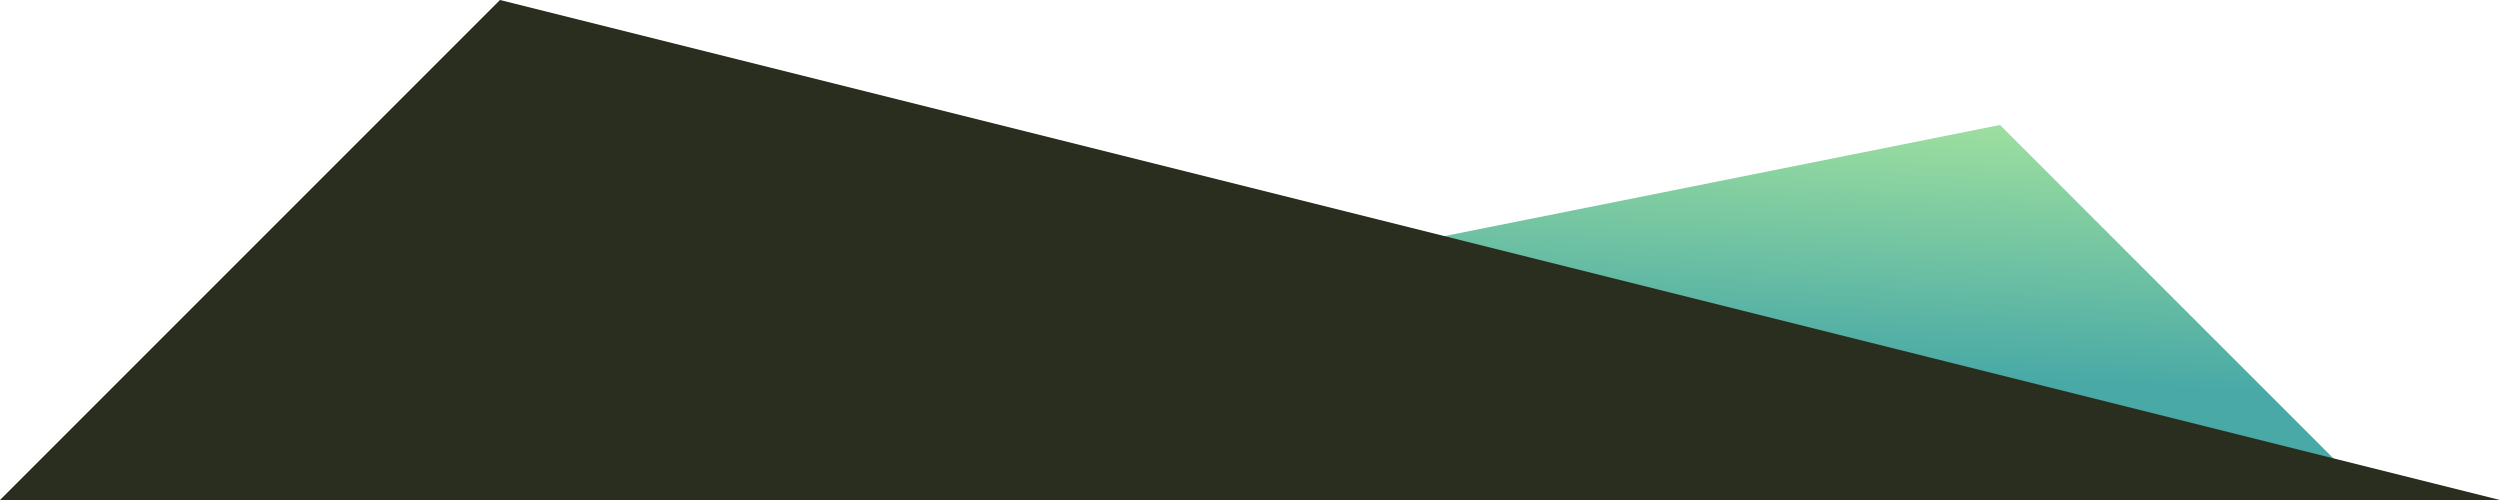
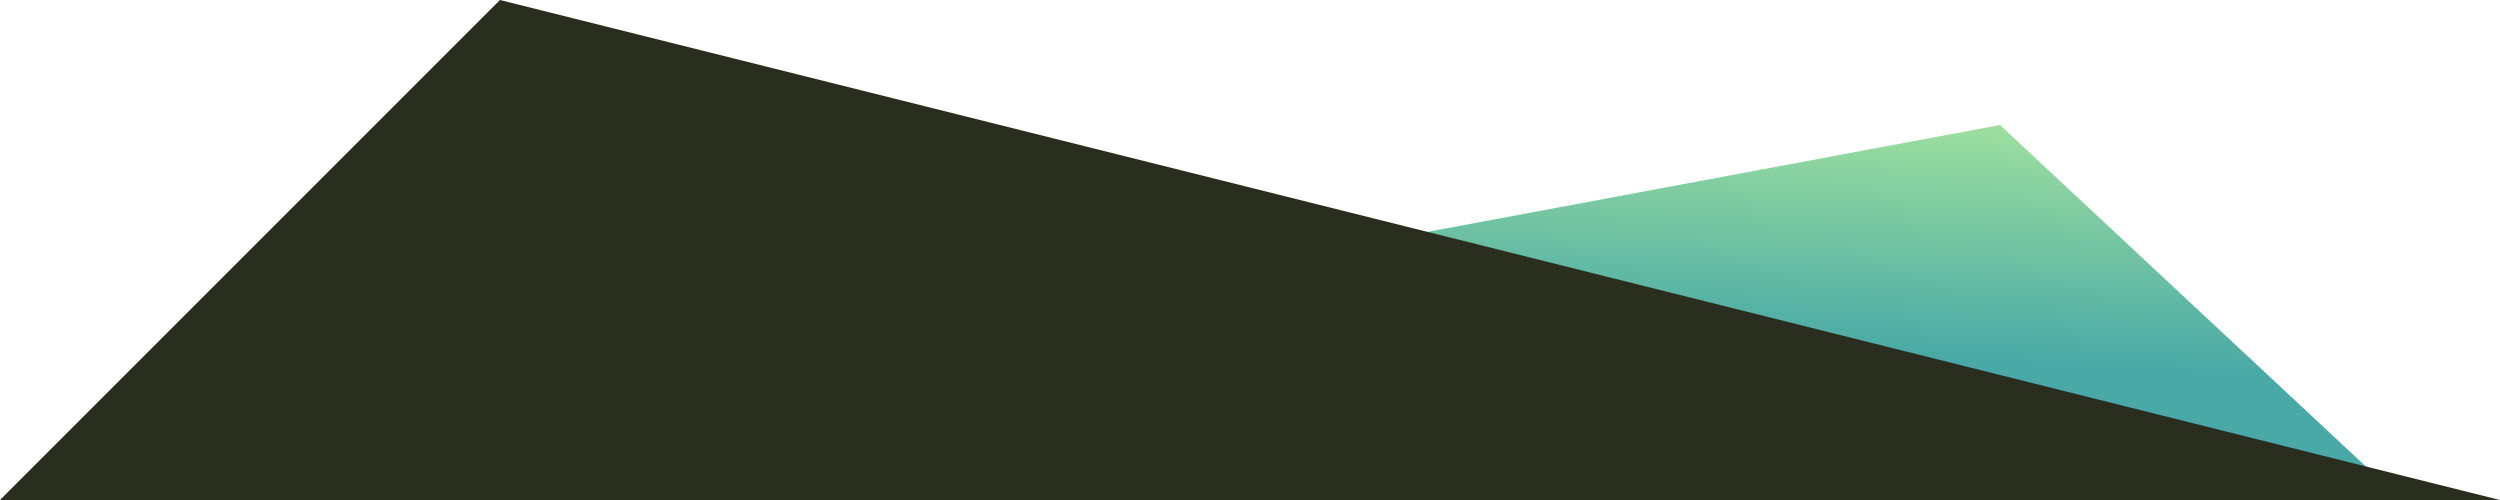
<svg xmlns="http://www.w3.org/2000/svg" width="100" height="20" version="1.1">
  <defs>
    <linearGradient id="bones-gradient" x1="80%" y1="0%" x2="60%" y2="60%">
      <stop offset="0%" style="stop-color:#9cde9f" />
      <stop offset="100%" style="stop-color:#48a9a6" />
    </linearGradient>
  </defs>
-   <polygon width="100%" height="100%" viewBox="0 0 100 20" points="95,20 5,20 80,5" fill="url(#bones-gradient)" stroke="none" />
-   <polygon width="100%" height="100%" viewBox="0 0 100 20" points="100,20 0,20 20,0" fill="#292e1e" stroke="none" />
+   <polygon width="100" height="100" viewBox="0 0 100 20" points="95,19 5,19 80,5" fill="url(#bones-gradient)" stroke="none" />
+   <polygon width="100" height="100" viewBox="0 0 100 20" points="100,20 0,20 20,0" fill="#292e1e" stroke="none" />
+   <rect width="100" height="5" x="0" y="20" fill="#292e1e" stroke="none" />
</svg>
